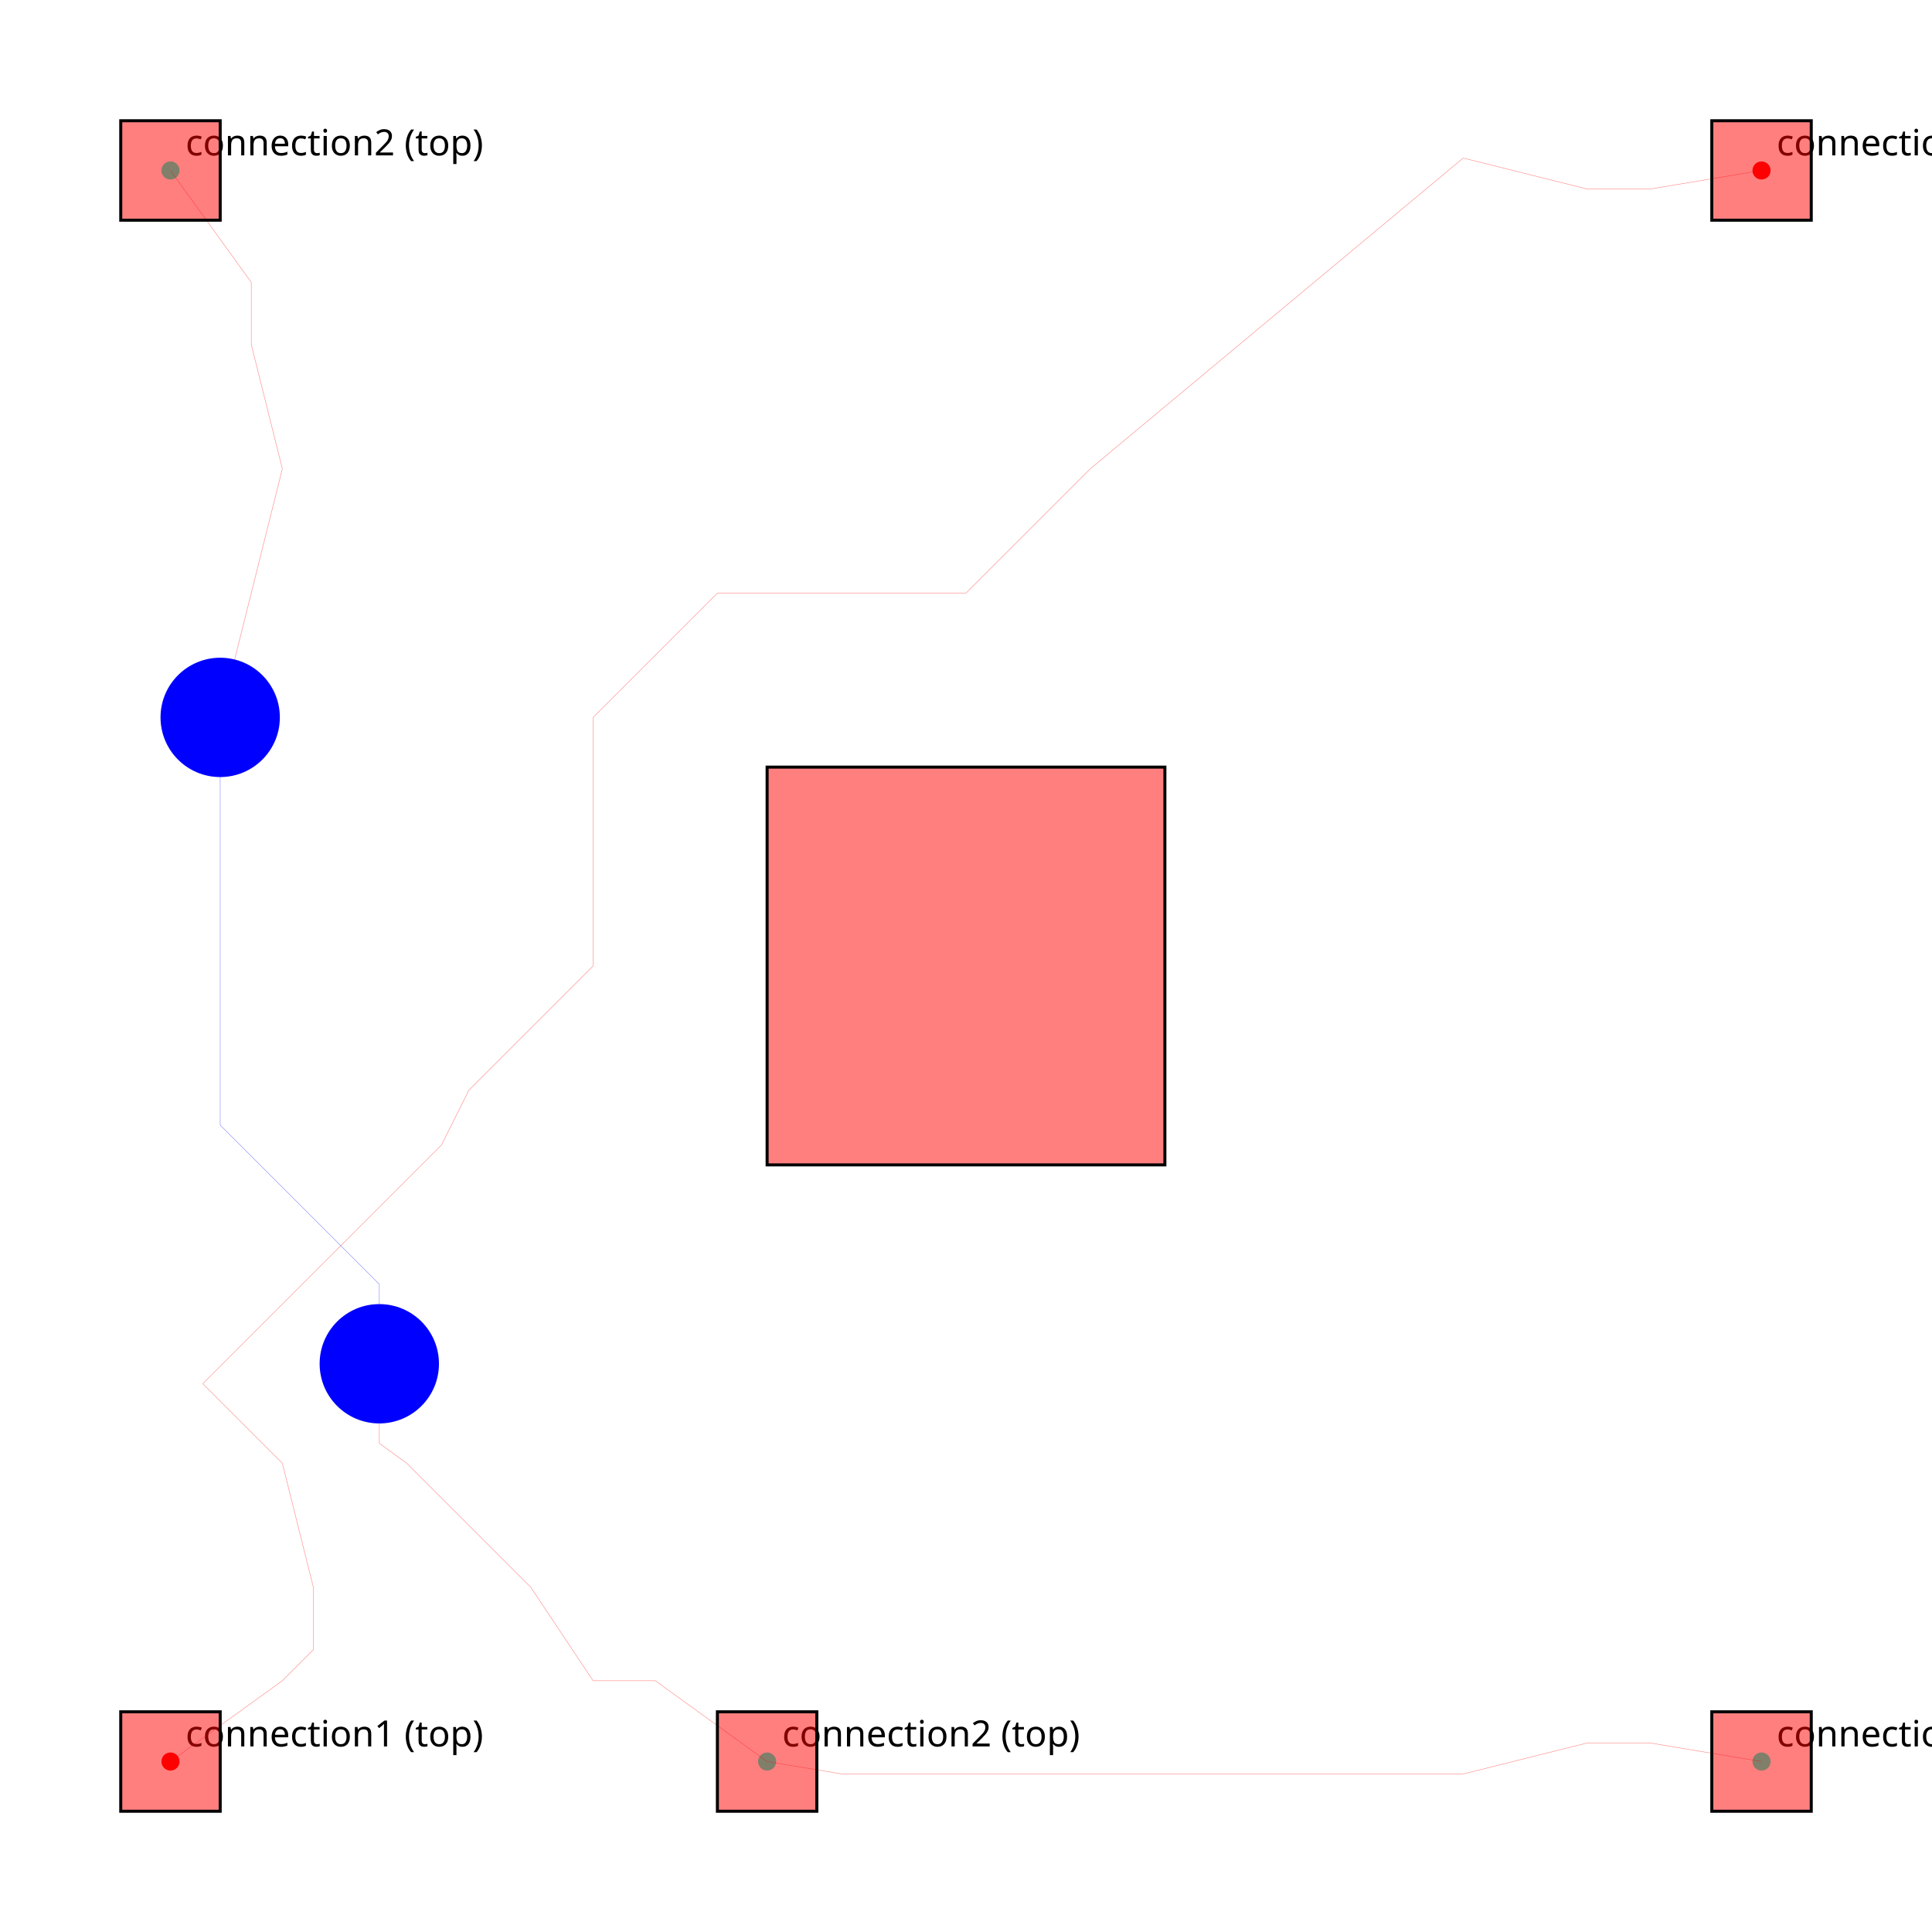
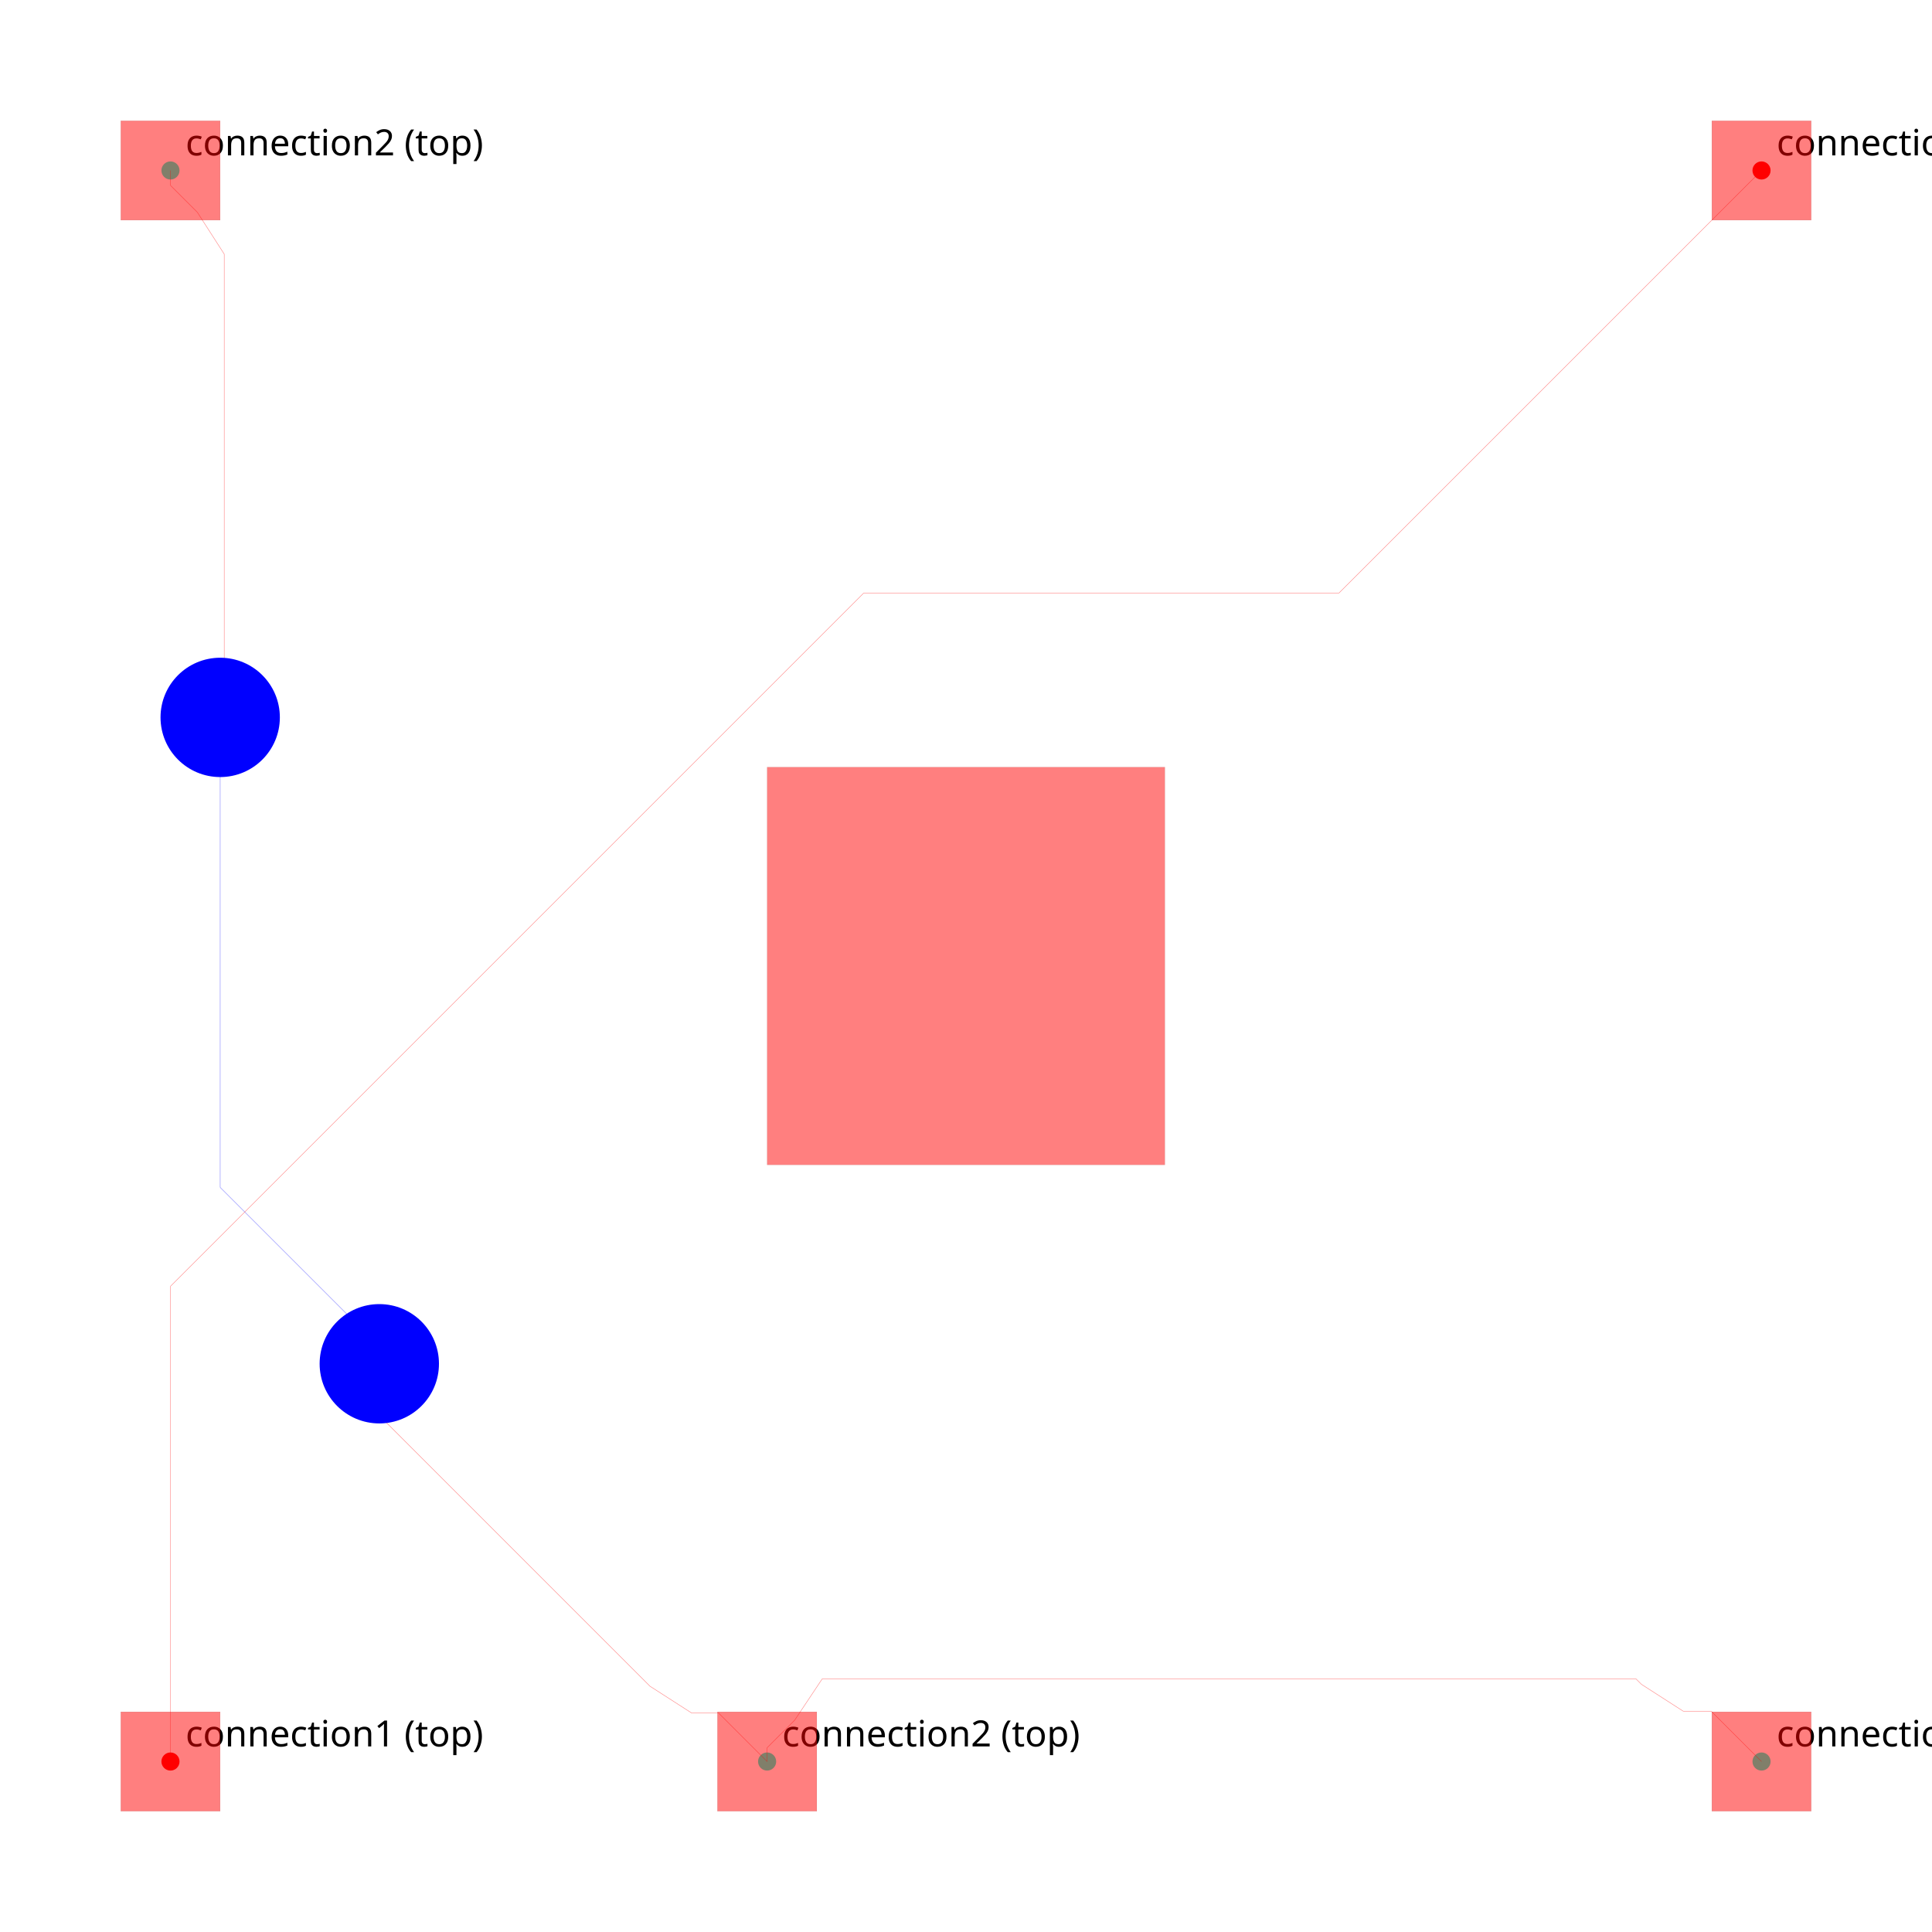
<svg xmlns="http://www.w3.org/2000/svg" width="640" height="640" viewBox="0 0 640 640">
  <g>
    <circle data-type="point" data-label="connection1 (top)" data-x="1" data-y="1" cx="56.471" cy="583.529" r="3" fill="hsl(0, 100%, 50%)" />
    <text x="61.471" y="578.529" font-family="sans-serif" font-size="12">connection1 (top)</text>
  </g>
  <g>
    <circle data-type="point" data-label="connection1 (top)" data-x="9" data-y="9" cx="583.529" cy="56.471" r="3" fill="hsl(0, 100%, 50%)" />
    <text x="588.529" y="51.471" font-family="sans-serif" font-size="12">connection1 (top)</text>
  </g>
  <g>
    <circle data-type="point" data-label="connection2 (top)" data-x="1" data-y="9" cx="56.471" cy="56.471" r="3" fill="hsl(170, 100%, 50%)" />
    <text x="61.471" y="51.471" font-family="sans-serif" font-size="12">connection2 (top)</text>
  </g>
  <g>
    <circle data-type="point" data-label="connection2 (top)" data-x="4" data-y="1" cx="254.118" cy="583.529" r="3" fill="hsl(170, 100%, 50%)" />
    <text x="259.118" y="578.529" font-family="sans-serif" font-size="12">connection2 (top)</text>
  </g>
  <g>
    <circle data-type="point" data-label="connection2 (top)" data-x="9" data-y="1" cx="583.529" cy="583.529" r="3" fill="hsl(170, 100%, 50%)" />
    <text x="588.529" y="578.529" font-family="sans-serif" font-size="12">connection2 (top)</text>
  </g>
-   <polyline data-points="4,1 4.375,0.9375" data-type="line" points="254.118,583.529 278.824,587.647" fill="none" stroke="rgba(255,0,0,0.5)" stroke-width="0.15" />
-   <polyline data-points="4.375,0.9375 5,0.9375" data-type="line" points="278.824,587.647 320,587.647" fill="none" stroke="rgba(255,0,0,0.5)" stroke-width="0.15" />
-   <polyline data-points="5,0.9375 5,0.9375" data-type="line" points="320,587.647 320,587.647" fill="none" stroke="rgba(255,0,0,0.5)" stroke-width="0.15" />
-   <polyline data-points="5,0.9375 7.5,0.9375" data-type="line" points="320,587.647 484.706,587.647" fill="none" stroke="rgba(255,0,0,0.5)" stroke-width="0.15" />
-   <polyline data-points="7.5,0.9375 7.5,0.9375" data-type="line" points="484.706,587.647 484.706,587.647" fill="none" stroke="rgba(255,0,0,0.5)" stroke-width="0.15" />
-   <polyline data-points="7.5,0.9375 8.125,1.09375" data-type="line" points="484.706,587.647 525.882,577.353" fill="none" stroke="rgba(255,0,0,0.5)" stroke-width="0.15" />
-   <polyline data-points="8.125,1.09375 8.125,1.09375" data-type="line" points="525.882,577.353 525.882,577.353" fill="none" stroke="rgba(255,0,0,0.5)" stroke-width="0.15" />
-   <polyline data-points="8.125,1.09375 8.4375,1.09375" data-type="line" points="525.882,577.353 546.471,577.353" fill="none" stroke="rgba(255,0,0,0.5)" stroke-width="0.15" />
-   <polyline data-points="8.4375,1.09375 9,1" data-type="line" points="546.471,577.353 583.529,583.529" fill="none" stroke="rgba(255,0,0,0.5)" stroke-width="0.15" />
-   <polyline data-points="1,9 1.40625,8.4375" data-type="line" points="56.471,56.471 83.235,93.529" fill="none" stroke="rgba(255,0,0,0.5)" stroke-width="0.15" />
-   <polyline data-points="1.40625,8.4375 1.40625,8.125" data-type="line" points="83.235,93.529 83.235,114.118" fill="none" stroke="rgba(255,0,0,0.5)" stroke-width="0.15" />
-   <polyline data-points="1.40625,8.125 1.40625,8.125" data-type="line" points="83.235,114.118 83.235,114.118" fill="none" stroke="rgba(255,0,0,0.5)" stroke-width="0.15" />
-   <polyline data-points="1.40625,8.125 1.5625,7.5" data-type="line" points="83.235,114.118 93.529,155.294" fill="none" stroke="rgba(255,0,0,0.5)" stroke-width="0.15" />
-   <polyline data-points="1.5625,7.5 1.5625,7.5" data-type="line" points="93.529,155.294 93.529,155.294" fill="none" stroke="rgba(255,0,0,0.5)" stroke-width="0.15" />
-   <polyline data-points="1.5625,7.5 1.25,6.25" data-type="line" points="93.529,155.294 72.941,237.647" fill="none" stroke="rgba(255,0,0,0.5)" stroke-width="0.15" />
-   <polyline data-points="1.25,6.25 1.25,5" data-type="line" points="72.941,237.647 72.941,320" fill="none" stroke="rgba(0,0,255,0.5)" stroke-width="0.15" />
-   <polyline data-points="1.25,5 1.25,5" data-type="line" points="72.941,320 72.941,320" fill="none" stroke="rgba(0,0,255,0.5)" stroke-width="0.15" />
-   <polyline data-points="1.25,5 1.25,4.6" data-type="line" points="72.941,320 72.941,346.353" fill="none" stroke="rgba(0,0,255,0.5)" stroke-width="0.15" />
-   <polyline data-points="1.25,4.6 1.25,4.199999999999999" data-type="line" points="72.941,346.353 72.941,372.706" fill="none" stroke="rgba(0,0,255,0.5)" stroke-width="0.15" />
-   <polyline data-points="1.25,4.199999999999999 1.65,3.7999999999999994" data-type="line" points="72.941,372.706 99.294,399.059" fill="none" stroke="rgba(0,0,255,0.5)" stroke-width="0.15" />
-   <polyline data-points="1.65,3.7999999999999994 2.05,3.3999999999999995" data-type="line" points="99.294,399.059 125.647,425.412" fill="none" stroke="rgba(0,0,255,0.5)" stroke-width="0.15" />
-   <polyline data-points="2.05,3.3999999999999995 2.05,2.9999999999999996" data-type="line" points="125.647,425.412 125.647,451.765" fill="none" stroke="rgba(0,0,255,0.5)" stroke-width="0.15" />
-   <polyline data-points="2.05,2.9999999999999996 2.05,2.5999999999999996" data-type="line" points="125.647,451.765 125.647,478.118" fill="none" stroke="rgba(255,0,0,0.5)" stroke-width="0.15" />
-   <polyline data-points="2.05,2.5999999999999996 2.1875,2.5" data-type="line" points="125.647,478.118 134.706,484.706" fill="none" stroke="rgba(255,0,0,0.5)" stroke-width="0.15" />
-   <polyline data-points="2.1875,2.5 2.1875,2.5" data-type="line" points="134.706,484.706 134.706,484.706" fill="none" stroke="rgba(255,0,0,0.5)" stroke-width="0.15" />
-   <polyline data-points="2.1875,2.5 2.5,2.1875" data-type="line" points="134.706,484.706 155.294,505.294" fill="none" stroke="rgba(255,0,0,0.5)" stroke-width="0.15" />
-   <polyline data-points="2.5,2.1875 2.5,2.1875" data-type="line" points="155.294,505.294 155.294,505.294" fill="none" stroke="rgba(255,0,0,0.5)" stroke-width="0.15" />
-   <polyline data-points="2.5,2.1875 2.8125,1.875" data-type="line" points="155.294,505.294 175.882,525.882" fill="none" stroke="rgba(255,0,0,0.5)" stroke-width="0.15" />
-   <polyline data-points="2.8125,1.875 2.8125,1.875" data-type="line" points="175.882,525.882 175.882,525.882" fill="none" stroke="rgba(255,0,0,0.5)" stroke-width="0.15" />
-   <polyline data-points="2.8125,1.875 3.125,1.40625" data-type="line" points="175.882,525.882 196.471,556.765" fill="none" stroke="rgba(255,0,0,0.5)" stroke-width="0.15" />
-   <polyline data-points="3.125,1.40625 3.125,1.40625" data-type="line" points="196.471,556.765 196.471,556.765" fill="none" stroke="rgba(255,0,0,0.5)" stroke-width="0.15" />
-   <polyline data-points="3.125,1.40625 3.4375,1.40625" data-type="line" points="196.471,556.765 217.059,556.765" fill="none" stroke="rgba(255,0,0,0.5)" stroke-width="0.15" />
-   <polyline data-points="3.4375,1.40625 4,1" data-type="line" points="217.059,556.765 254.118,583.529" fill="none" stroke="rgba(255,0,0,0.5)" stroke-width="0.15" />
-   <polyline data-points="1,1 1.5625,1.40625" data-type="line" points="56.471,583.529 93.529,556.765" fill="none" stroke="rgba(255,0,0,0.5)" stroke-width="0.15" />
-   <polyline data-points="1.5625,1.40625 1.71875,1.5625" data-type="line" points="93.529,556.765 103.824,546.471" fill="none" stroke="rgba(255,0,0,0.5)" stroke-width="0.15" />
-   <polyline data-points="1.71875,1.5625 1.71875,1.5625" data-type="line" points="103.824,546.471 103.824,546.471" fill="none" stroke="rgba(255,0,0,0.5)" stroke-width="0.15" />
-   <polyline data-points="1.71875,1.5625 1.71875,1.875" data-type="line" points="103.824,546.471 103.824,525.882" fill="none" stroke="rgba(255,0,0,0.5)" stroke-width="0.15" />
-   <polyline data-points="1.71875,1.875 1.71875,1.875" data-type="line" points="103.824,525.882 103.824,525.882" fill="none" stroke="rgba(255,0,0,0.5)" stroke-width="0.15" />
-   <polyline data-points="1.71875,1.875 1.5625,2.5" data-type="line" points="103.824,525.882 93.529,484.706" fill="none" stroke="rgba(255,0,0,0.5)" stroke-width="0.15" />
-   <polyline data-points="1.5625,2.5 1.5625,2.5" data-type="line" points="93.529,484.706 93.529,484.706" fill="none" stroke="rgba(255,0,0,0.5)" stroke-width="0.15" />
-   <polyline data-points="1.5625,2.5 1.1625,2.9" data-type="line" points="93.529,484.706 67.176,458.353" fill="none" stroke="rgba(255,0,0,0.5)" stroke-width="0.15" />
-   <polyline data-points="1.1625,2.9 1.5625,3.3" data-type="line" points="67.176,458.353 93.529,432" fill="none" stroke="rgba(255,0,0,0.5)" stroke-width="0.15" />
-   <polyline data-points="1.5625,3.3 1.9625,3.6999999999999997" data-type="line" points="93.529,432 119.882,405.647" fill="none" stroke="rgba(255,0,0,0.5)" stroke-width="0.15" />
-   <polyline data-points="1.9625,3.6999999999999997 2.3625,4.1" data-type="line" points="119.882,405.647 146.235,379.294" fill="none" stroke="rgba(255,0,0,0.5)" stroke-width="0.15" />
-   <polyline data-points="2.3625,4.1 2.5,4.375" data-type="line" points="146.235,379.294 155.294,361.176" fill="none" stroke="rgba(255,0,0,0.5)" stroke-width="0.15" />
-   <polyline data-points="2.5,4.375 2.5,4.375" data-type="line" points="155.294,361.176 155.294,361.176" fill="none" stroke="rgba(255,0,0,0.5)" stroke-width="0.15" />
-   <polyline data-points="2.5,4.375 3.125,5" data-type="line" points="155.294,361.176 196.471,320" fill="none" stroke="rgba(255,0,0,0.5)" stroke-width="0.15" />
-   <polyline data-points="3.125,5 3.125,5" data-type="line" points="196.471,320 196.471,320" fill="none" stroke="rgba(255,0,0,0.5)" stroke-width="0.15" />
-   <polyline data-points="3.125,5 3.125,6.25" data-type="line" points="196.471,320 196.471,237.647" fill="none" stroke="rgba(255,0,0,0.5)" stroke-width="0.15" />
-   <polyline data-points="3.125,6.25 3.125,6.25" data-type="line" points="196.471,237.647 196.471,237.647" fill="none" stroke="rgba(255,0,0,0.5)" stroke-width="0.15" />
-   <polyline data-points="3.125,6.25 3.75,6.875" data-type="line" points="196.471,237.647 237.647,196.471" fill="none" stroke="rgba(255,0,0,0.5)" stroke-width="0.15" />
-   <polyline data-points="3.75,6.875 3.75,6.875" data-type="line" points="237.647,196.471 237.647,196.471" fill="none" stroke="rgba(255,0,0,0.5)" stroke-width="0.15" />
-   <polyline data-points="3.75,6.875 5,6.875" data-type="line" points="237.647,196.471 320,196.471" fill="none" stroke="rgba(255,0,0,0.5)" stroke-width="0.15" />
-   <polyline data-points="5,6.875 5,6.875" data-type="line" points="320,196.471 320,196.471" fill="none" stroke="rgba(255,0,0,0.5)" stroke-width="0.15" />
-   <polyline data-points="5,6.875 5.625,7.5" data-type="line" points="320,196.471 361.176,155.294" fill="none" stroke="rgba(255,0,0,0.5)" stroke-width="0.15" />
-   <polyline data-points="5.625,7.5 5.625,7.5" data-type="line" points="361.176,155.294 361.176,155.294" fill="none" stroke="rgba(255,0,0,0.5)" stroke-width="0.15" />
-   <polyline data-points="5.625,7.5 7.5,9.0625" data-type="line" points="361.176,155.294 484.706,52.353" fill="none" stroke="rgba(255,0,0,0.5)" stroke-width="0.15" />
-   <polyline data-points="7.5,9.0625 7.5,9.0625" data-type="line" points="484.706,52.353 484.706,52.353" fill="none" stroke="rgba(255,0,0,0.5)" stroke-width="0.15" />
-   <polyline data-points="7.5,9.0625 8.125,8.90625" data-type="line" points="484.706,52.353 525.882,62.647" fill="none" stroke="rgba(255,0,0,0.5)" stroke-width="0.15" />
-   <polyline data-points="8.125,8.90625 8.125,8.90625" data-type="line" points="525.882,62.647 525.882,62.647" fill="none" stroke="rgba(255,0,0,0.5)" stroke-width="0.15" />
-   <polyline data-points="8.125,8.90625 8.4375,8.90625" data-type="line" points="525.882,62.647 546.471,62.647" fill="none" stroke="rgba(255,0,0,0.5)" stroke-width="0.15" />
-   <polyline data-points="8.4375,8.90625 9,9" data-type="line" points="546.471,62.647 583.529,56.471" fill="none" stroke="rgba(255,0,0,0.5)" stroke-width="0.15" />
-   <rect data-type="rect" data-label="" data-x="5" data-y="5" x="254.118" y="254.118" width="131.765" height="131.765" fill="rgba(255,0,0,0.5)" stroke="black" />
-   <rect data-type="rect" data-label="" data-x="1" data-y="1" x="40" y="567.059" width="32.941" height="32.941" fill="rgba(255,0,0,0.5)" stroke="black" />
-   <rect data-type="rect" data-label="" data-x="9" data-y="9" x="567.059" y="40" width="32.941" height="32.941" fill="rgba(255,0,0,0.5)" stroke="black" />
-   <rect data-type="rect" data-label="" data-x="1" data-y="9" x="40" y="40" width="32.941" height="32.941" fill="rgba(255,0,0,0.5)" stroke="black" />
-   <rect data-type="rect" data-label="" data-x="9" data-y="1" x="567.059" y="567.059" width="32.941" height="32.941" fill="rgba(255,0,0,0.5)" stroke="black" />
-   <rect data-type="rect" data-label="" data-x="4" data-y="1" x="237.647" y="567.059" width="32.941" height="32.941" fill="rgba(255,0,0,0.5)" stroke="black" />
-   <circle data-type="circle" data-label="" data-x="1.25" data-y="6.25" cx="72.941" cy="237.647" r="19.765" fill="blue" stroke="none" />
-   <circle data-type="circle" data-label="" data-x="2.05" data-y="2.9999999999999996" cx="125.647" cy="451.765" r="19.765" fill="blue" stroke="none" />
+   <polyline data-points="4,1 4,1.0693375245281533" data-type="line" points="254.118,583.529 254.118,578.961" fill="none" stroke="rgba(255,0,0,0.5)" stroke-width="0.15" />
+   <polyline data-points="4,1.0693375245281533 4.138675049056308,1.208012573584461" data-type="line" points="254.118,578.961 263.254,569.825" fill="none" stroke="rgba(255,0,0,0.5)" stroke-width="0.15" />
+   <polyline data-points="4.138675049056308,1.208012573584461 4.277350098112614,1.4160251471689218" data-type="line" points="263.254,569.825 272.39,556.121" fill="none" stroke="rgba(255,0,0,0.5)" stroke-width="0.15" />
+   <polyline data-points="4.277350098112614,1.4160251471689218 8.368292466314067,1.4160251471689218" data-type="line" points="272.39,556.121 541.911,556.121" fill="none" stroke="rgba(255,0,0,0.5)" stroke-width="0.15" />
+   <polyline data-points="8.368292466314067,1.4160251471689218 8.396089317752368,1.388228295730621" data-type="line" points="541.911,556.121 543.742,557.952" fill="none" stroke="rgba(255,0,0,0.5)" stroke-width="0.15" />
+   <polyline data-points="8.396089317752368,1.388228295730621 8.606262706883797,1.2531168312889878" data-type="line" points="543.742,557.952 557.589,566.853" fill="none" stroke="rgba(255,0,0,0.5)" stroke-width="0.15" />
+   <polyline data-points="8.606262706883797,1.2531168312889878 8.746883168711012,1.2531168312889878" data-type="line" points="557.589,566.853 566.853,566.853" fill="none" stroke="rgba(255,0,0,0.5)" stroke-width="0.15" />
+   <polyline data-points="8.746883168711012,1.2531168312889878 9,1" data-type="line" points="566.853,566.853 583.529,583.529" fill="none" stroke="rgba(255,0,0,0.5)" stroke-width="0.15" />
+   <polyline data-points="1,9 1,8.924894778984237" data-type="line" points="56.471,56.471 56.471,61.419" fill="none" stroke="rgba(255,0,0,0.5)" stroke-width="0.15" />
+   <polyline data-points="1,8.924894778984237 1.1351893978283747,8.789705381155862" data-type="line" points="56.471,61.419 65.377,70.325" fill="none" stroke="rgba(255,0,0,0.5)" stroke-width="0.15" />
+   <polyline data-points="1.1351893978283747,8.789705381155862 1.2703787956567494,8.579410762311722" data-type="line" points="65.377,70.325 74.284,84.18" fill="none" stroke="rgba(255,0,0,0.5)" stroke-width="0.15" />
+   <polyline data-points="1.2703787956567494,8.579410762311722 1.2703787956567494,6.477286781977277" data-type="line" points="74.284,84.18 74.284,222.673" fill="none" stroke="rgba(255,0,0,0.5)" stroke-width="0.15" />
+   <polyline data-points="1.2703787956567494,6.477286781977277 1.2995331155268053,6.448132462107221" data-type="line" points="74.284,222.673 76.205,224.594" fill="none" stroke="rgba(255,0,0,0.5)" stroke-width="0.15" />
+   <polyline data-points="1.25,6.25 1.25,6.000099960015993" data-type="line" points="72.941,237.647 72.941,254.111" fill="none" stroke="rgba(0,0,255,0.5)" stroke-width="0.15" />
+   <polyline data-points="1.25,6.000099960015993 1.25,3.8867323359745467" data-type="line" points="72.941,254.111 72.941,393.345" fill="none" stroke="rgba(0,0,255,0.5)" stroke-width="0.15" />
+   <polyline data-points="1.25,3.8867323359745467 2.05,3.086732335974547" data-type="line" points="72.941,393.345 125.647,446.051" fill="none" stroke="rgba(0,0,255,0.5)" stroke-width="0.15" />
+   <polyline data-points="2.05,2.9999999999999996 2.05,2.7508098679292297" data-type="line" points="125.647,451.765 125.647,468.182" fill="none" stroke="rgba(255,0,0,0.5)" stroke-width="0.15" />
+   <polyline data-points="2.05,2.7508098679292297 2.05,2.7397240514791656" data-type="line" points="125.647,468.182 125.647,468.912" fill="none" stroke="rgba(255,0,0,0.5)" stroke-width="0.15" />
+   <polyline data-points="2.05,2.7397240514791656 3.4112273441416634,1.378496707337502" data-type="line" points="125.647,468.912 215.328,558.593" fill="none" stroke="rgba(255,0,0,0.5)" stroke-width="0.15" />
+   <polyline data-points="3.4112273441416634,1.378496707337502 3.6210982696135274,1.2435796838198752" data-type="line" points="215.328,558.593 229.155,567.482" fill="none" stroke="rgba(255,0,0,0.5)" stroke-width="0.15" />
+   <polyline data-points="3.6210982696135274,1.2435796838198752 3.756420316180125,1.2435796838198752" data-type="line" points="229.155,567.482 238.07,567.482" fill="none" stroke="rgba(255,0,0,0.5)" stroke-width="0.15" />
+   <polyline data-points="3.756420316180125,1.2435796838198752 4,1" data-type="line" points="238.07,567.482 254.118,583.529" fill="none" stroke="rgba(255,0,0,0.5)" stroke-width="0.15" />
+   <polyline data-points="1,1 1,3.3895578413282754" data-type="line" points="56.471,583.529 56.471,426.1" fill="none" stroke="rgba(255,0,0,0.5)" stroke-width="0.15" />
+   <polyline data-points="1,3.3895578413282754 4.485442158671725,6.875" data-type="line" points="56.471,426.1 286.1,196.471" fill="none" stroke="rgba(255,0,0,0.5)" stroke-width="0.15" />
+   <polyline data-points="4.485442158671725,6.875 6.875,6.875" data-type="line" points="286.1,196.471 443.529,196.471" fill="none" stroke="rgba(255,0,0,0.5)" stroke-width="0.15" />
+   <polyline data-points="6.875,6.875 9,9" data-type="line" points="443.529,196.471 583.529,56.471" fill="none" stroke="rgba(255,0,0,0.5)" stroke-width="0.15" />
+   <rect data-type="rect" data-label="" data-x="5" data-y="5" x="254.118" y="254.118" width="131.765" height="131.765" fill="rgba(255,0,0,0.5)" stroke="black" stroke-width="0.015" />
+   <rect data-type="rect" data-label="" data-x="1" data-y="1" x="40" y="567.059" width="32.941" height="32.941" fill="rgba(255,0,0,0.5)" stroke="black" stroke-width="0.015" />
+   <rect data-type="rect" data-label="" data-x="9" data-y="9" x="567.059" y="40" width="32.941" height="32.941" fill="rgba(255,0,0,0.5)" stroke="black" stroke-width="0.015" />
+   <rect data-type="rect" data-label="" data-x="1" data-y="9" x="40" y="40" width="32.941" height="32.941" fill="rgba(255,0,0,0.5)" stroke="black" stroke-width="0.015" />
+   <rect data-type="rect" data-label="" data-x="9" data-y="1" x="567.059" y="567.059" width="32.941" height="32.941" fill="rgba(255,0,0,0.5)" stroke="black" stroke-width="0.015" />
+   <rect data-type="rect" data-label="" data-x="4" data-y="1" x="237.647" y="567.059" width="32.941" height="32.941" fill="rgba(255,0,0,0.5)" stroke="black" stroke-width="0.015" />
+   <circle data-type="circle" data-label="" data-x="1.25" data-y="6.25" cx="72.941" cy="237.647" r="19.765" fill="blue" stroke="none" stroke-width="0.015" />
+   <circle data-type="circle" data-label="" data-x="2.05" data-y="2.9999999999999996" cx="125.647" cy="451.765" r="19.765" fill="blue" stroke="none" stroke-width="0.015" />
  <g id="crosshair" style="display: none">
    <line id="crosshair-h" y1="0" y2="640" stroke="#666" stroke-width="0.5" />
    <line id="crosshair-v" x1="0" x2="640" stroke="#666" stroke-width="0.5" />
    <text id="coordinates" font-family="monospace" font-size="12" fill="#666" />
  </g>
</svg>
